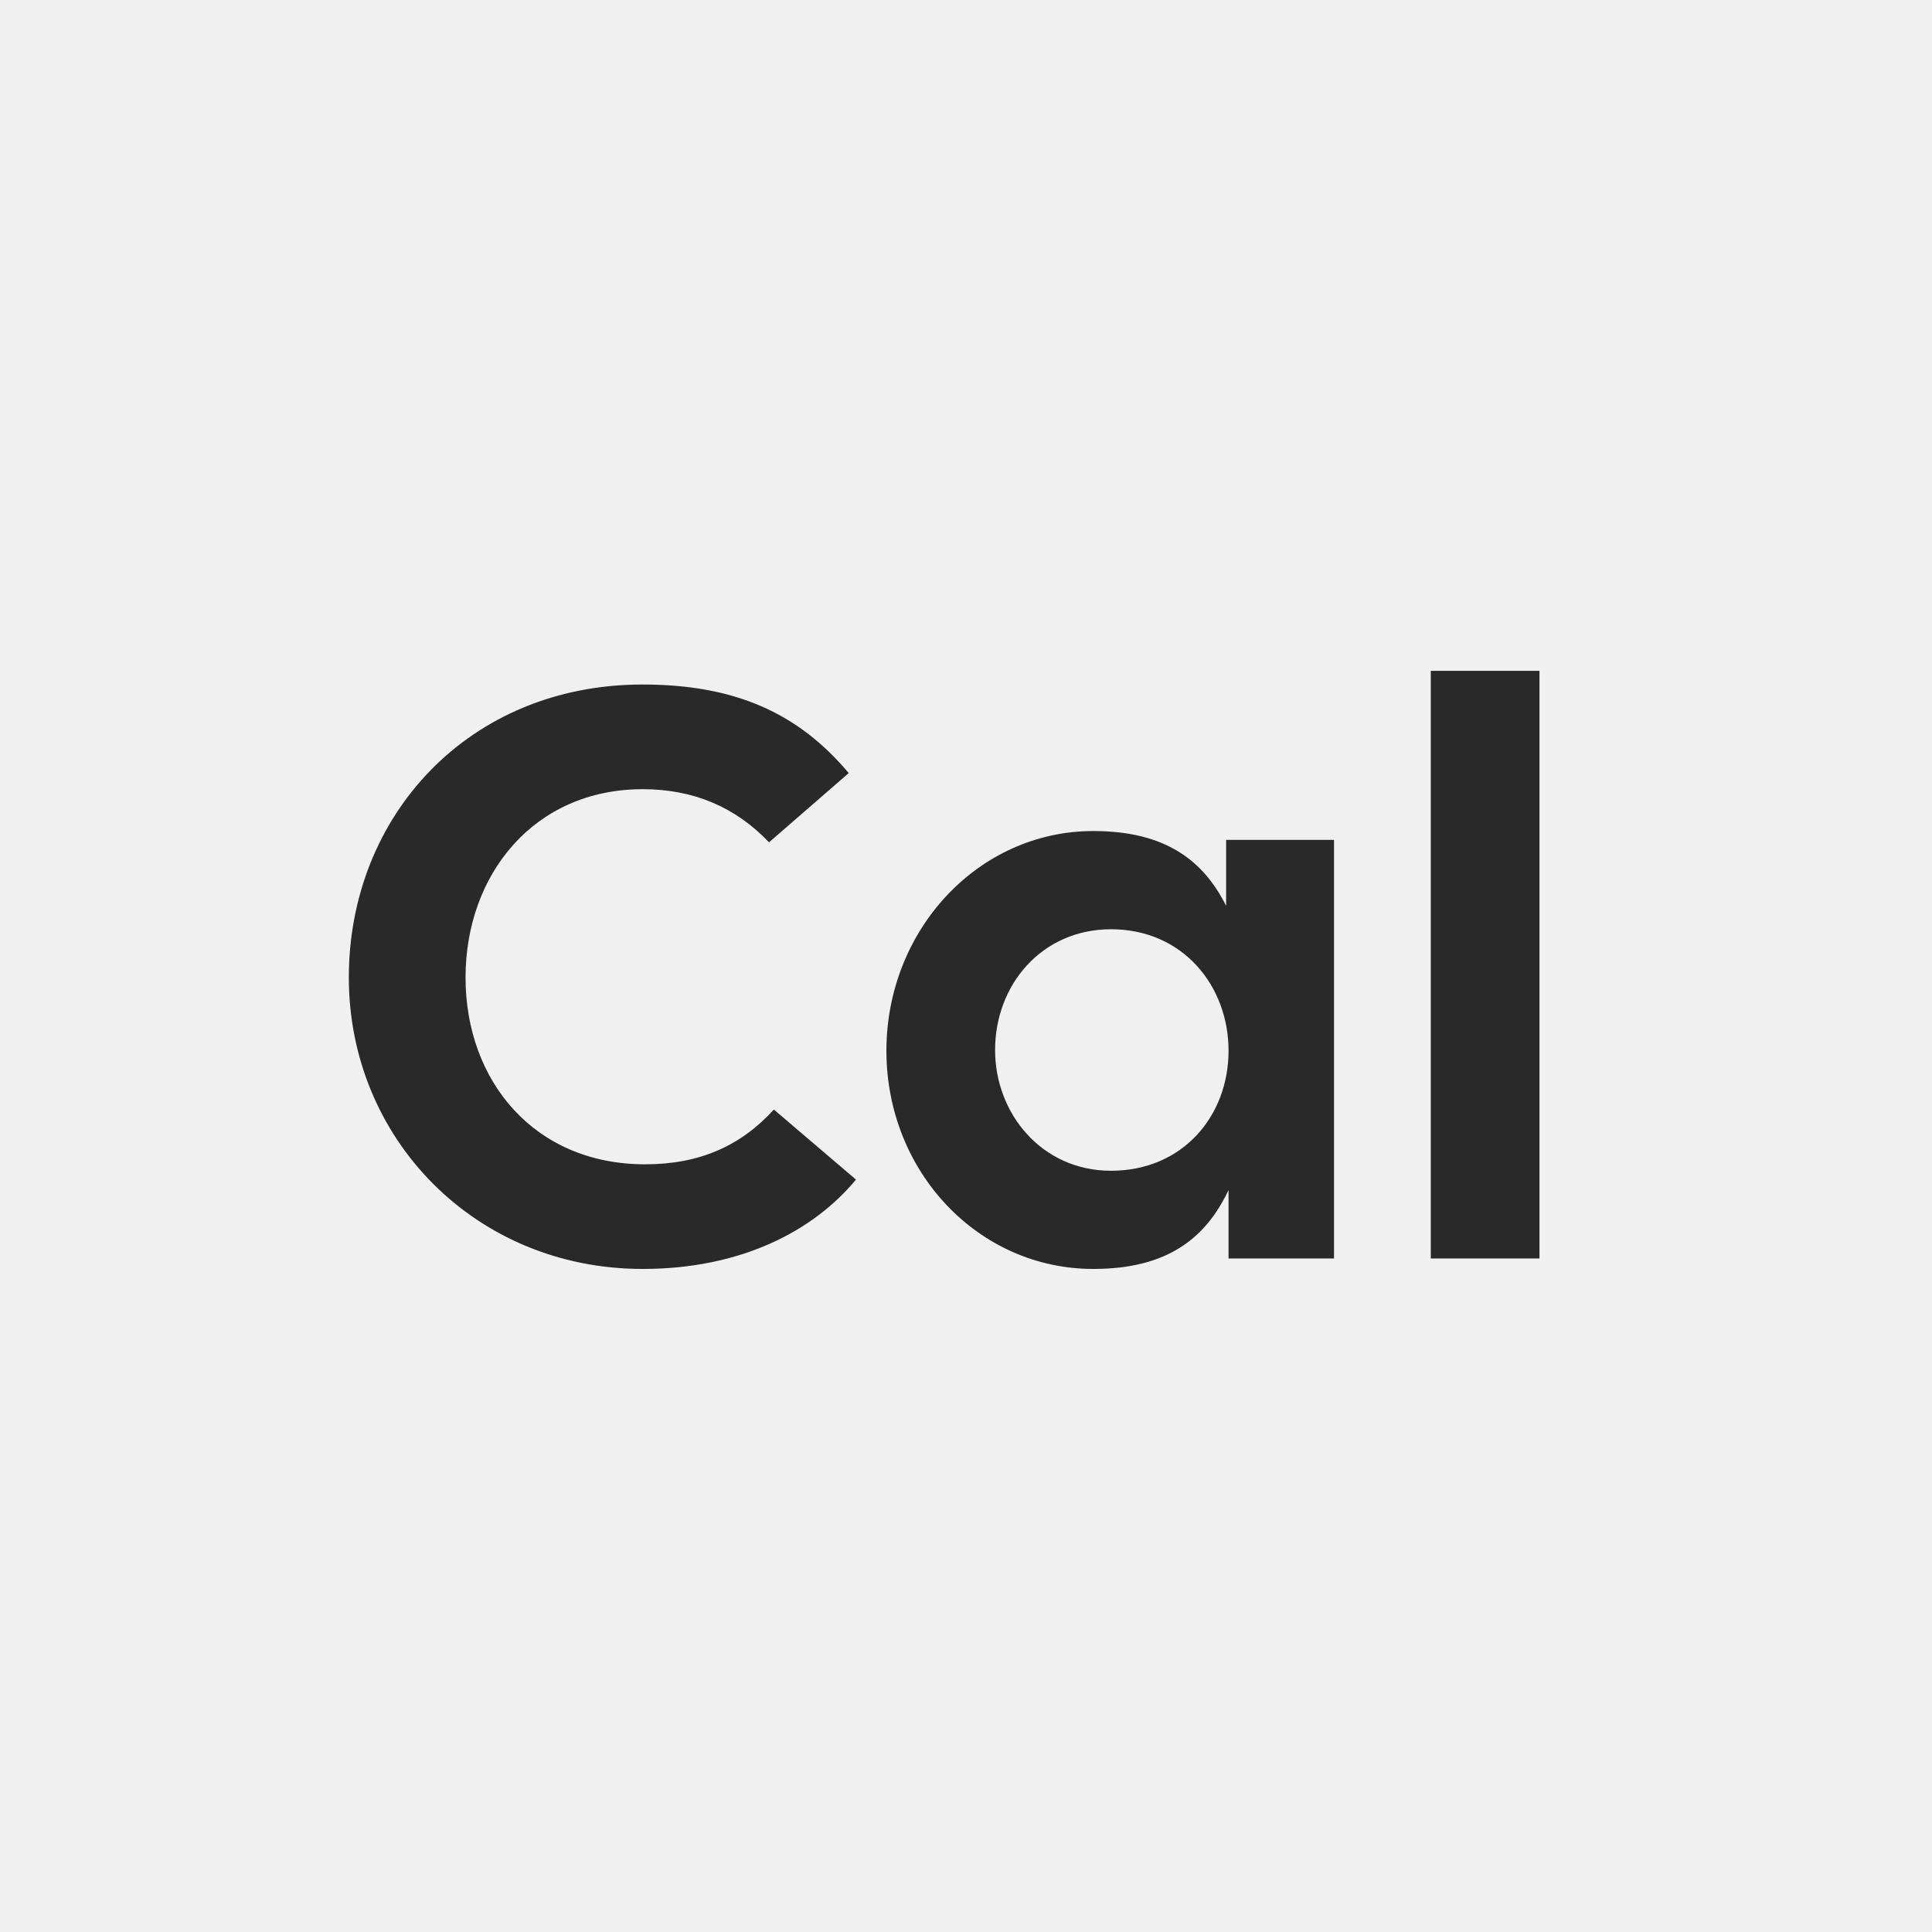
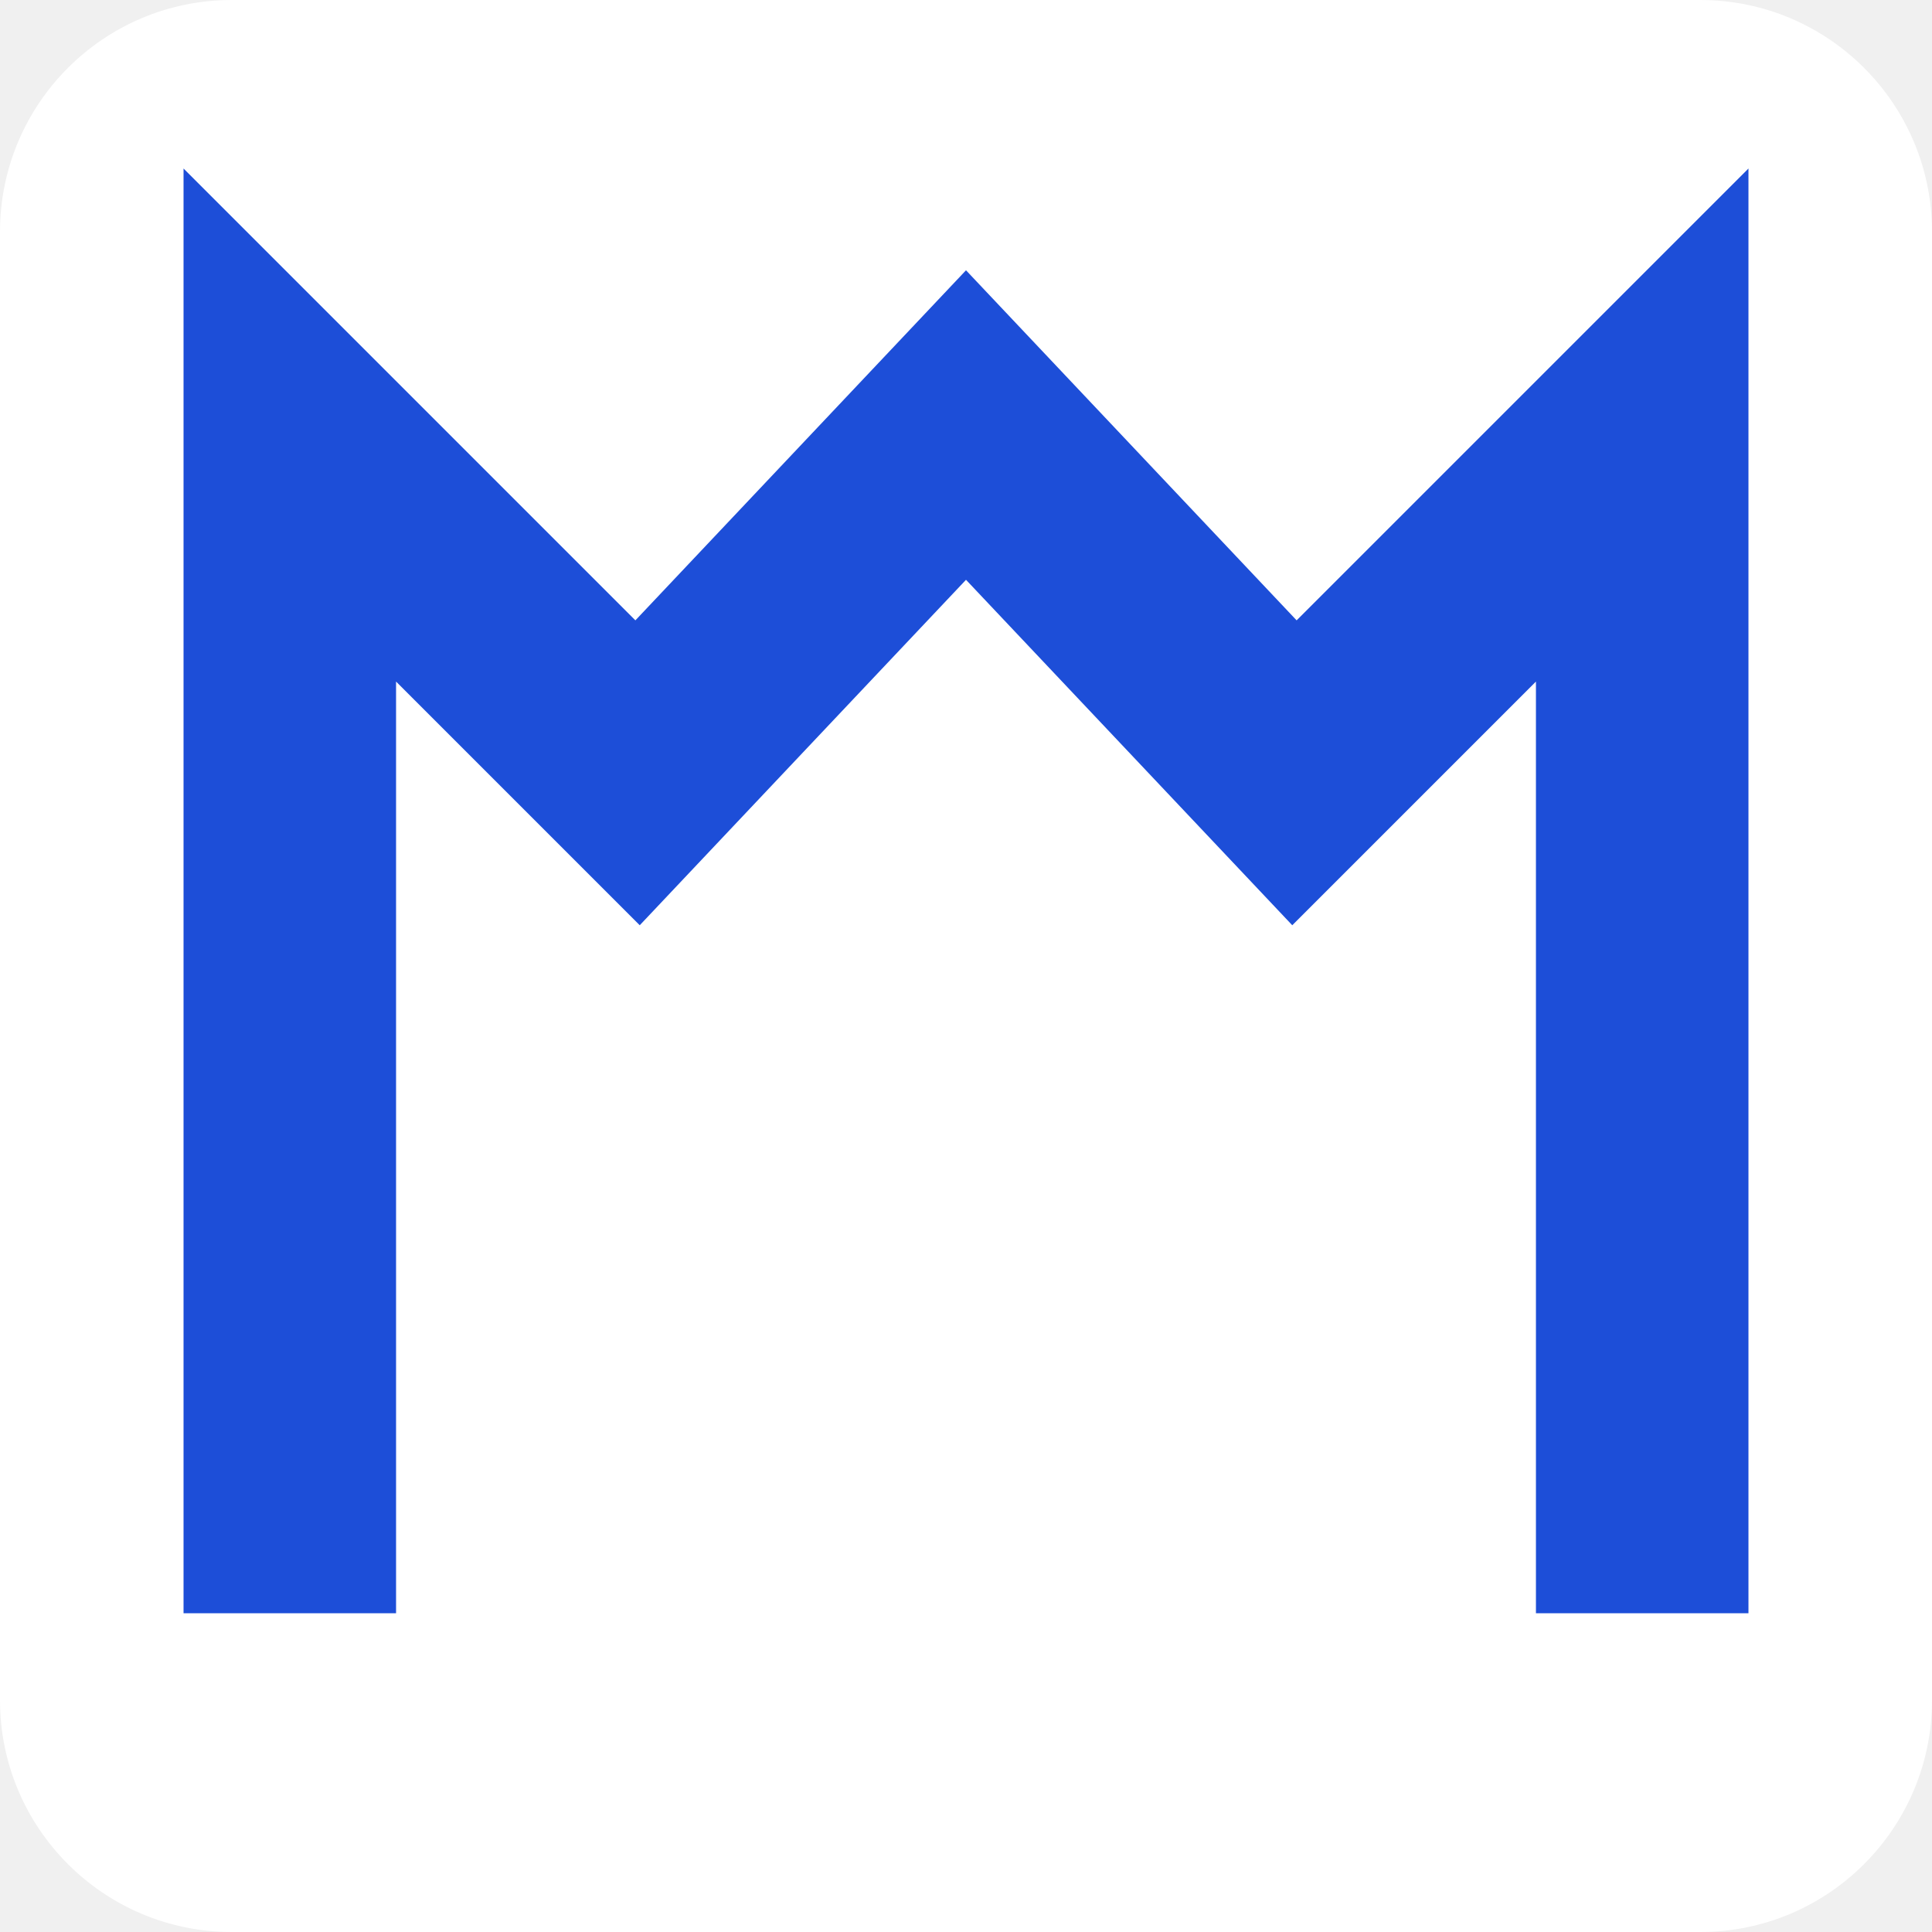
- <svg xmlns="http://www.w3.org/2000/svg" width="56" height="56" fill="none">
-   <path d="M18.628 36.781c2.846 0 4.946-1.096 6.183-2.59l-2.38-2.03c-.957 1.05-2.147 1.587-3.733 1.587-3.22 0-5.204-2.427-5.204-5.413 0-2.987 1.984-5.46 5.134-5.46 1.47 0 2.683.513 3.663 1.54l2.31-2.007c-1.47-1.75-3.313-2.567-5.973-2.567-5.04 0-8.517 3.803-8.517 8.493 0 4.667 3.663 8.447 8.517 8.447ZM31.69 36.781c2.17 0 3.267-.91 3.92-2.286v1.983h3.057V24.344H35.54v1.914c-.653-1.307-1.75-2.17-3.85-2.17-3.337 0-5.997 2.87-5.997 6.37s2.66 6.323 5.997 6.323Zm-2.847-6.346c0-1.89 1.354-3.5 3.36-3.5 2.077 0 3.407 1.633 3.407 3.523 0 1.89-1.33 3.477-3.407 3.477-2.006 0-3.36-1.657-3.36-3.5ZM41.472 36.478h3.15V19.444h-3.15v17.034Z" fill="#292929" />
+ <svg xmlns="http://www.w3.org/2000/svg" viewBox="0 0 100 100">
+   <rect width="100" height="100" rx="12" fill="#FFFFFF" />
+   <path d="M15 78V22L33 40L50 22L67 40L85 22V78" fill="none" stroke="#1D4ED8" stroke-width="11" stroke-linecap="square" />
</svg>
